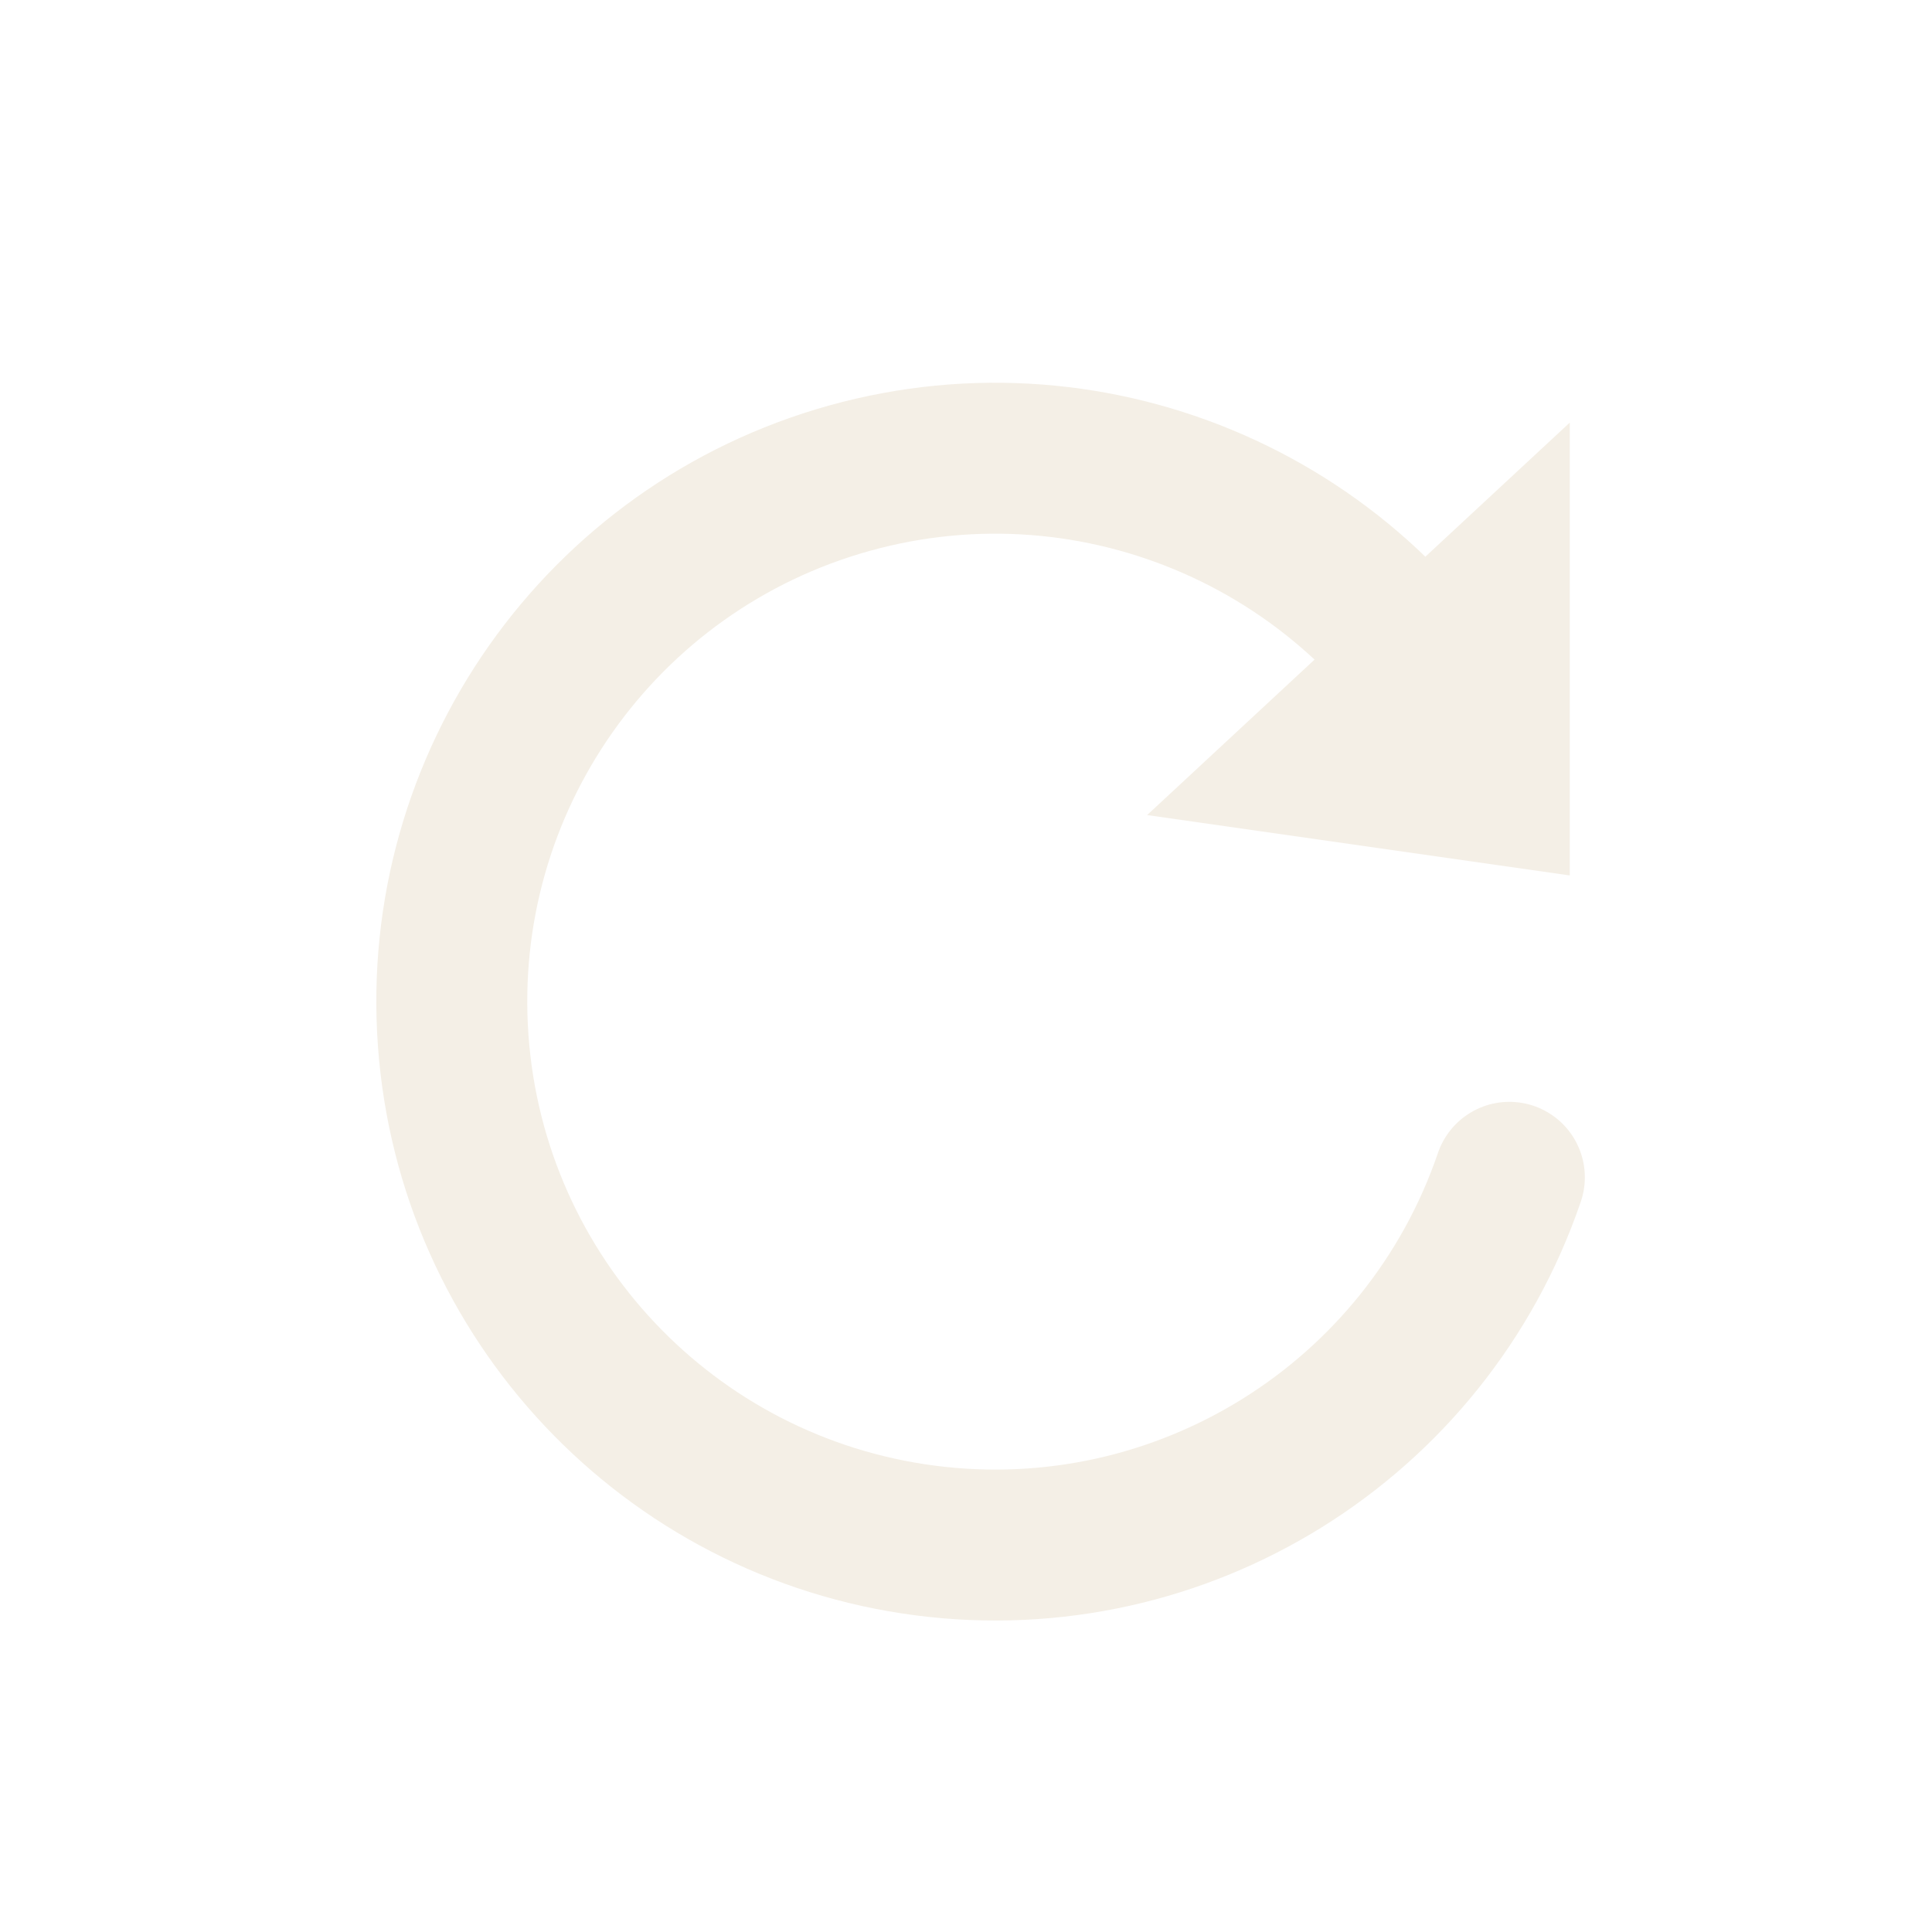
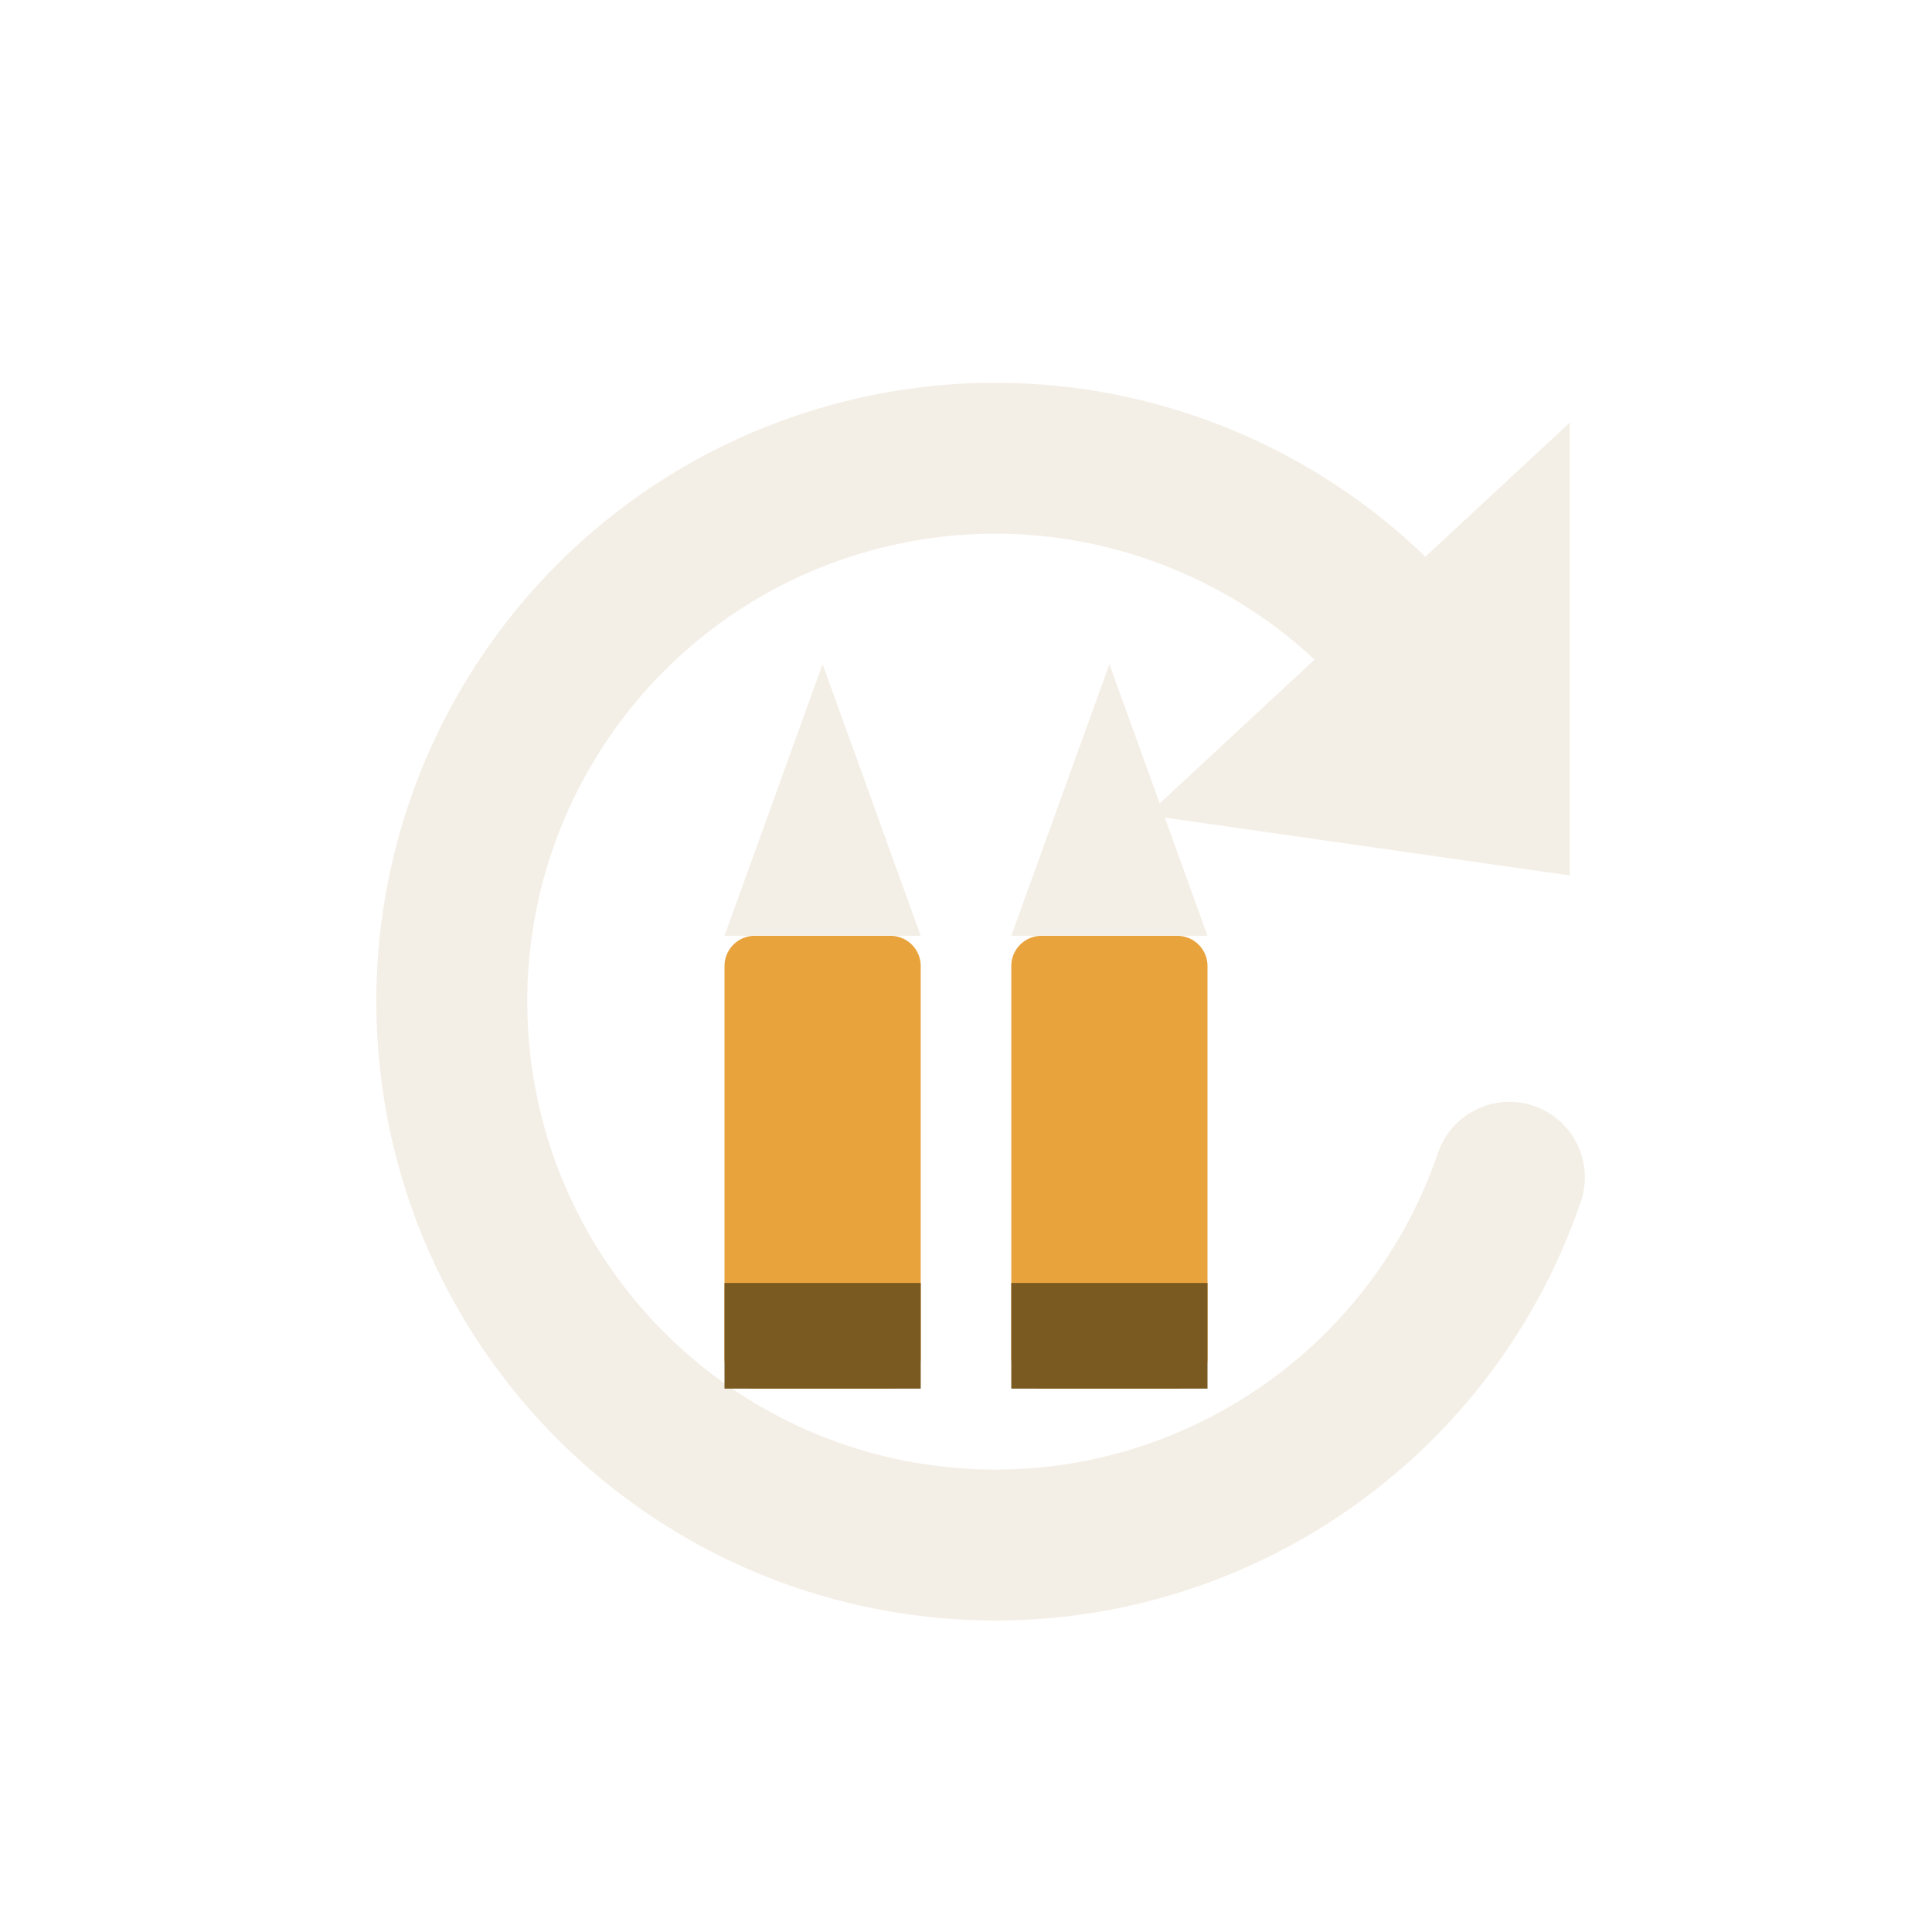
<svg xmlns="http://www.w3.org/2000/svg" width="128" height="128" viewBox="0 0 128 128">
  <path d="M98 50 A36 36 0 1 0 100 78" stroke="#F4EFE6" stroke-width="10" stroke-linecap="round" stroke-linejoin="round" fill="none" />
  <path d="M104 28 L104 58 L76 54Z" fill="#F4EFE6" />
+   <rect x="48" y="62" width="13" height="30" rx="2" fill="#E8A33D" />
+   <path d="M48 62 L54.500 44 L61 62Z" fill="#F4EFE6" />
+   <rect x="48" y="85" width="13" height="7" fill="#7A5A20" />
+   <rect x="67" y="62" width="13" height="30" rx="2" fill="#E8A33D" />
+   <path d="M67 62 L73.500 44 L80 62Z" fill="#F4EFE6" />
+   <rect x="67" y="85" width="13" height="7" fill="#7A5A20" />
</svg>
